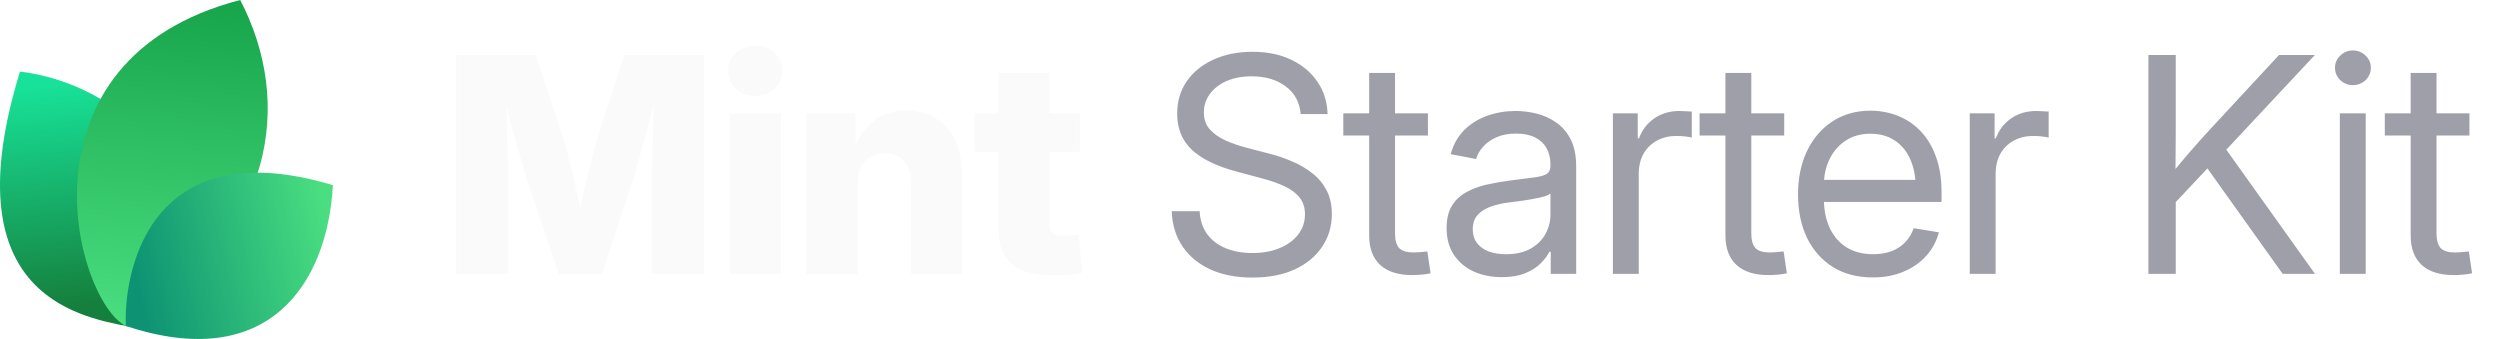
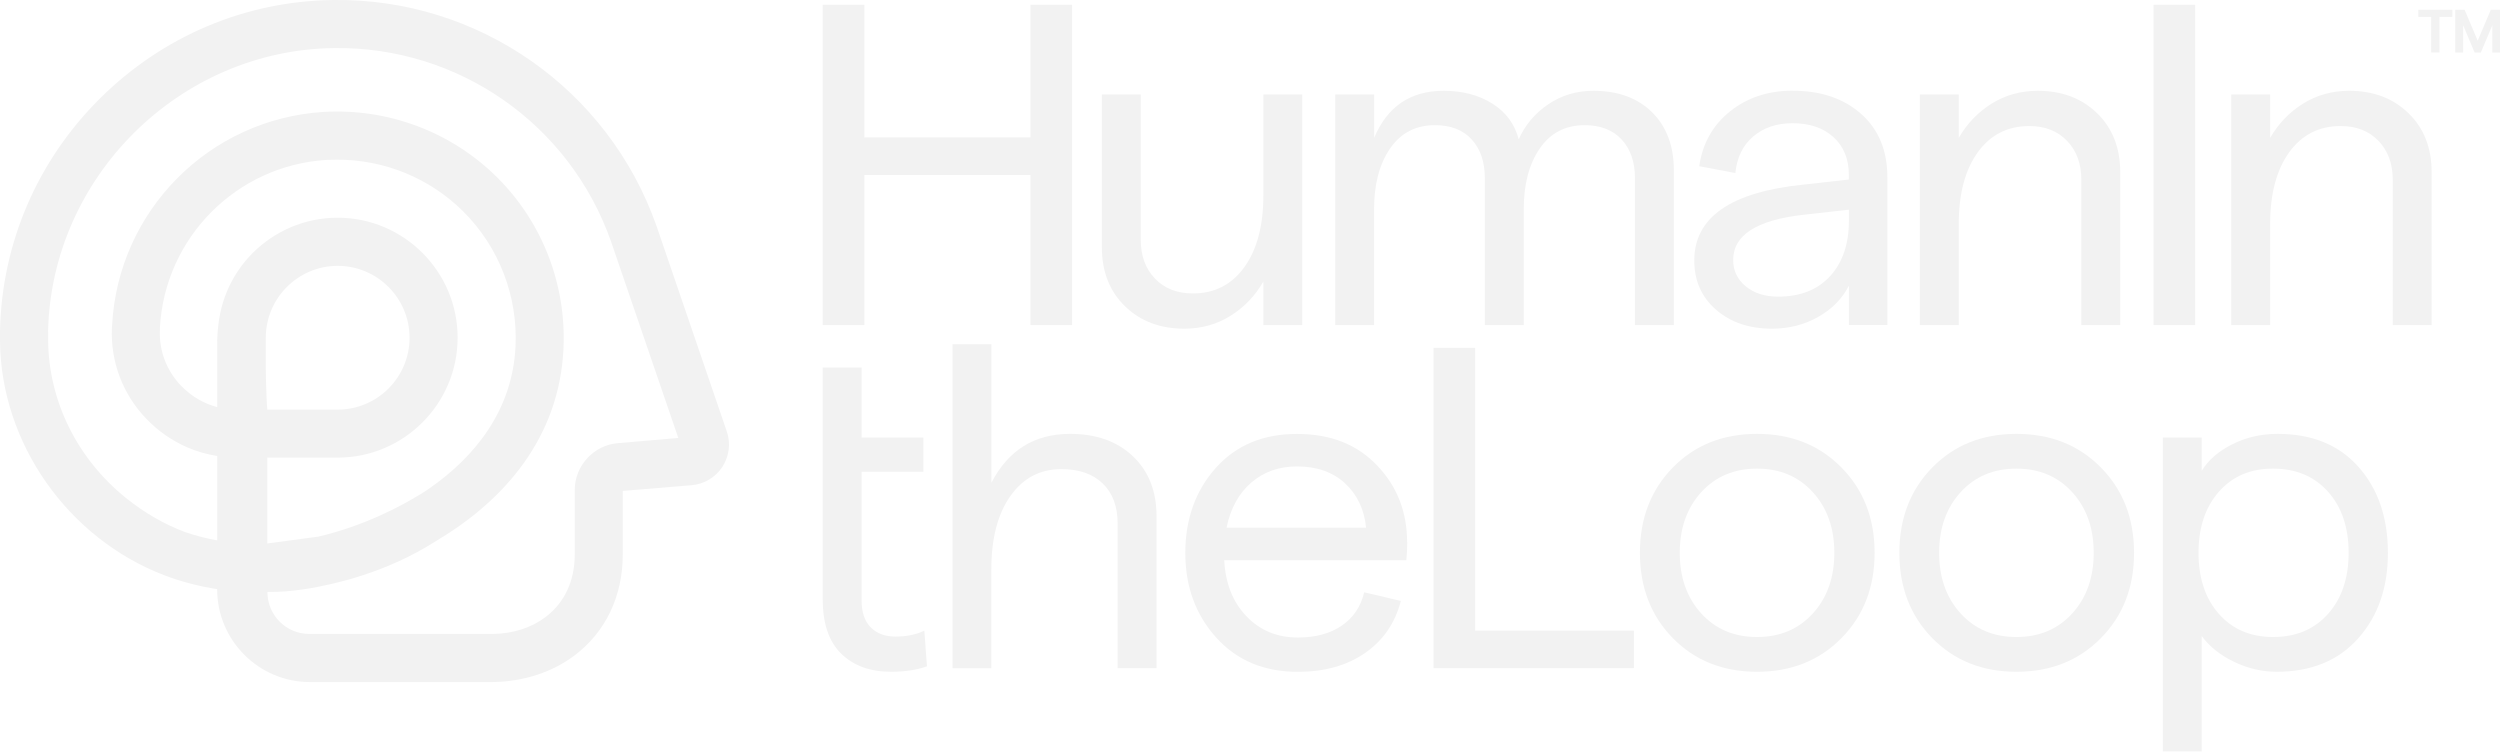
- <svg xmlns="http://www.w3.org/2000/svg" width="177" height="24" viewBox="0 0 177 24" fill="none">
-   <path d="M9.061 23.108C5.268 22.377 -3.391 20.627 1.417 5.064C9.634 6.099 16.973 14.064 9.061 23.108Z" fill="url(#paint0_linear_17557_2145)" />
-   <path d="M8.919 23.094C5.276 21.222 0.784 4.209 17.007 0C20.757 7.193 19.621 16.545 8.919 23.094Z" fill="url(#paint1_linear_17557_2145)" />
-   <path d="M8.914 23.079C8.735 19.882 10.159 9.085 23.57 13.111C23.181 20.123 18.984 26.418 8.914 23.079Z" fill="url(#paint2_linear_17557_2145)" />
-   <path d="M32.301 19.392V3.894H37.938L39.925 9.948C40.036 10.315 40.164 10.787 40.31 11.362C40.462 11.938 40.611 12.552 40.757 13.204C40.91 13.855 41.048 14.483 41.173 15.086C41.305 15.682 41.412 16.192 41.495 16.615H40.695C40.771 16.192 40.871 15.682 40.996 15.086C41.128 14.49 41.267 13.866 41.412 13.214C41.565 12.562 41.714 11.948 41.86 11.373C42.005 10.79 42.133 10.315 42.244 9.948L44.2 3.894H49.848V19.392H46.166V12.704C46.166 12.357 46.173 11.917 46.187 11.383C46.2 10.849 46.214 10.27 46.228 9.646C46.249 9.022 46.266 8.391 46.28 7.753C46.301 7.115 46.311 6.519 46.311 5.964H46.623C46.485 6.561 46.332 7.181 46.166 7.826C45.999 8.471 45.833 9.102 45.666 9.719C45.507 10.336 45.351 10.901 45.198 11.414C45.053 11.928 44.928 12.357 44.824 12.704L42.608 19.392H39.561L37.314 12.704C37.203 12.357 37.072 11.928 36.919 11.414C36.773 10.901 36.614 10.34 36.441 9.729C36.274 9.112 36.104 8.481 35.931 7.836C35.764 7.192 35.608 6.567 35.463 5.964H35.827C35.834 6.512 35.844 7.105 35.858 7.743C35.872 8.374 35.886 9.005 35.9 9.636C35.92 10.26 35.938 10.839 35.952 11.373C35.965 11.907 35.972 12.351 35.972 12.704V19.392H32.301ZM51.668 19.392V8.024H55.288V19.392H51.668ZM53.468 6.786C52.927 6.786 52.473 6.616 52.105 6.276C51.738 5.93 51.554 5.507 51.554 5.007C51.554 4.508 51.738 4.088 52.105 3.749C52.473 3.409 52.927 3.239 53.468 3.239C54.009 3.239 54.463 3.409 54.83 3.749C55.198 4.082 55.382 4.501 55.382 5.007C55.382 5.507 55.198 5.93 54.83 6.276C54.463 6.616 54.009 6.786 53.468 6.786ZM60.708 13.027V19.392H57.088V8.024H60.551L60.593 10.967H60.281C60.593 10.024 61.061 9.268 61.685 8.7C62.309 8.124 63.138 7.836 64.171 7.836C64.975 7.836 65.672 8.017 66.262 8.377C66.851 8.731 67.302 9.234 67.614 9.885C67.933 10.537 68.092 11.307 68.092 12.194V19.392H64.483V12.912C64.483 12.26 64.32 11.754 63.994 11.394C63.675 11.033 63.221 10.853 62.632 10.853C62.25 10.853 61.914 10.936 61.623 11.102C61.332 11.269 61.106 11.515 60.947 11.841C60.787 12.16 60.708 12.555 60.708 13.027ZM76.456 8.024V10.749H69.008V8.024H76.456ZM70.683 5.163H74.292V15.783C74.292 16.102 74.361 16.334 74.5 16.48C74.646 16.625 74.899 16.698 75.259 16.698C75.405 16.698 75.596 16.688 75.831 16.667C76.074 16.646 76.251 16.629 76.362 16.615L76.632 19.309C76.313 19.378 75.963 19.427 75.582 19.455C75.207 19.482 74.836 19.496 74.469 19.496C73.2 19.496 72.25 19.222 71.619 18.674C70.995 18.127 70.683 17.308 70.683 16.22V5.163Z" fill="#FAFAFA" />
-   <path d="M88.667 19.652C87.523 19.652 86.528 19.458 85.682 19.07C84.843 18.681 84.188 18.137 83.716 17.437C83.245 16.736 82.992 15.908 82.957 14.951H84.933C84.968 15.596 85.148 16.14 85.474 16.584C85.8 17.021 86.24 17.354 86.795 17.582C87.35 17.804 87.974 17.915 88.667 17.915C89.388 17.915 90.026 17.801 90.581 17.572C91.143 17.343 91.583 17.024 91.902 16.615C92.228 16.199 92.391 15.717 92.391 15.169C92.391 14.698 92.266 14.306 92.017 13.994C91.767 13.675 91.413 13.408 90.956 13.193C90.498 12.978 89.954 12.787 89.323 12.621L87.502 12.132C86.123 11.765 85.082 11.255 84.382 10.603C83.689 9.944 83.342 9.095 83.342 8.055C83.342 7.174 83.571 6.404 84.028 5.746C84.486 5.087 85.117 4.577 85.921 4.217C86.726 3.849 87.645 3.666 88.678 3.666C89.718 3.666 90.63 3.853 91.413 4.227C92.204 4.602 92.824 5.122 93.275 5.787C93.726 6.446 93.965 7.209 93.993 8.076H92.089C92.013 7.23 91.656 6.574 91.018 6.11C90.387 5.638 89.586 5.403 88.615 5.403C87.95 5.403 87.36 5.513 86.847 5.735C86.341 5.957 85.946 6.262 85.661 6.651C85.377 7.032 85.235 7.469 85.235 7.961C85.235 8.447 85.377 8.849 85.661 9.168C85.946 9.48 86.317 9.74 86.774 9.948C87.232 10.149 87.724 10.319 88.251 10.457L89.884 10.884C90.439 11.023 90.977 11.206 91.496 11.435C92.023 11.657 92.495 11.934 92.911 12.267C93.334 12.593 93.67 12.995 93.92 13.474C94.17 13.945 94.294 14.504 94.294 15.149C94.294 16.015 94.066 16.788 93.608 17.468C93.157 18.148 92.512 18.681 91.673 19.07C90.834 19.458 89.832 19.652 88.667 19.652ZM101.097 8.024V9.594H95.106V8.024H101.097ZM96.937 5.163H98.767V16.521C98.767 17 98.865 17.347 99.059 17.562C99.26 17.77 99.6 17.874 100.078 17.874C100.21 17.874 100.366 17.867 100.546 17.853C100.733 17.832 100.903 17.815 101.056 17.801L101.285 19.351C101.097 19.392 100.886 19.423 100.65 19.444C100.414 19.465 100.189 19.475 99.974 19.475C98.996 19.475 98.244 19.236 97.717 18.758C97.197 18.272 96.937 17.579 96.937 16.677V5.163ZM106.33 19.621C105.595 19.621 104.932 19.489 104.343 19.226C103.754 18.955 103.285 18.564 102.939 18.05C102.592 17.53 102.419 16.896 102.419 16.147C102.419 15.495 102.547 14.965 102.804 14.556C103.06 14.146 103.403 13.828 103.833 13.599C104.263 13.363 104.742 13.186 105.269 13.068C105.796 12.95 106.333 12.857 106.881 12.787C107.574 12.69 108.132 12.617 108.555 12.569C108.978 12.52 109.287 12.441 109.481 12.33C109.675 12.212 109.772 12.014 109.772 11.737V11.654C109.772 11.203 109.679 10.815 109.492 10.489C109.311 10.163 109.041 9.91 108.68 9.729C108.32 9.549 107.872 9.459 107.338 9.459C106.805 9.459 106.34 9.546 105.945 9.719C105.556 9.892 105.241 10.118 104.998 10.395C104.755 10.665 104.593 10.953 104.509 11.258L102.71 10.915C102.897 10.222 103.22 9.65 103.677 9.199C104.135 8.748 104.679 8.412 105.31 8.19C105.941 7.968 106.607 7.857 107.307 7.857C107.8 7.857 108.295 7.92 108.795 8.044C109.301 8.169 109.765 8.381 110.188 8.679C110.611 8.97 110.951 9.369 111.208 9.875C111.464 10.374 111.593 11.005 111.593 11.768V19.392H109.793V17.822H109.7C109.568 18.085 109.363 18.359 109.086 18.643C108.809 18.921 108.444 19.153 107.994 19.34C107.543 19.527 106.988 19.621 106.33 19.621ZM106.621 17.998C107.321 17.998 107.904 17.867 108.368 17.603C108.84 17.333 109.19 16.986 109.419 16.563C109.654 16.133 109.772 15.682 109.772 15.211V13.692C109.703 13.769 109.554 13.841 109.325 13.911C109.096 13.973 108.829 14.032 108.524 14.088C108.226 14.143 107.921 14.192 107.609 14.233C107.304 14.275 107.033 14.309 106.798 14.337C106.354 14.393 105.938 14.49 105.549 14.628C105.168 14.76 104.86 14.954 104.624 15.211C104.388 15.467 104.27 15.811 104.27 16.241C104.27 16.615 104.367 16.934 104.561 17.198C104.762 17.461 105.04 17.662 105.393 17.801C105.747 17.933 106.156 17.998 106.621 17.998ZM114.193 19.392V8.024H115.951V9.792H116.045C116.253 9.209 116.61 8.741 117.116 8.388C117.622 8.034 118.219 7.857 118.905 7.857C119.058 7.857 119.217 7.864 119.384 7.878C119.55 7.885 119.682 7.892 119.779 7.899V9.74C119.716 9.719 119.578 9.695 119.363 9.667C119.155 9.639 118.922 9.625 118.666 9.625C118.174 9.625 117.726 9.733 117.324 9.948C116.922 10.163 116.603 10.471 116.367 10.874C116.138 11.276 116.024 11.758 116.024 12.319V19.392H114.193ZM126.322 8.024V9.594H120.33V8.024H126.322ZM122.161 5.163H123.992V16.521C123.992 17 124.089 17.347 124.283 17.562C124.484 17.77 124.824 17.874 125.302 17.874C125.434 17.874 125.59 17.867 125.77 17.853C125.958 17.832 126.127 17.815 126.28 17.801L126.509 19.351C126.322 19.392 126.11 19.423 125.874 19.444C125.639 19.465 125.413 19.475 125.198 19.475C124.221 19.475 123.468 19.236 122.941 18.758C122.421 18.272 122.161 17.579 122.161 16.677V5.163ZM132.604 19.642C131.502 19.642 130.555 19.396 129.765 18.903C128.974 18.404 128.364 17.714 127.934 16.834C127.511 15.946 127.3 14.927 127.3 13.775C127.3 12.611 127.511 11.584 127.934 10.697C128.364 9.802 128.964 9.102 129.734 8.596C130.51 8.089 131.408 7.836 132.428 7.836C133.1 7.836 133.738 7.954 134.341 8.19C134.952 8.426 135.489 8.783 135.954 9.261C136.425 9.74 136.793 10.343 137.056 11.071C137.327 11.792 137.462 12.645 137.462 13.63V14.296H128.433V12.735H136.463L135.631 13.297C135.631 12.541 135.506 11.876 135.257 11.3C135.007 10.725 134.643 10.277 134.165 9.958C133.686 9.632 133.107 9.469 132.428 9.469C131.748 9.469 131.162 9.632 130.67 9.958C130.177 10.284 129.796 10.725 129.526 11.279C129.262 11.827 129.13 12.441 129.13 13.12V14.046C129.13 14.864 129.273 15.572 129.557 16.168C129.841 16.757 130.243 17.211 130.763 17.53C131.283 17.842 131.901 17.998 132.615 17.998C133.093 17.998 133.523 17.929 133.905 17.79C134.293 17.645 134.619 17.433 134.882 17.156C135.153 16.879 135.354 16.546 135.486 16.157L137.275 16.449C137.108 17.08 136.81 17.634 136.38 18.113C135.95 18.591 135.413 18.966 134.768 19.236C134.123 19.507 133.402 19.642 132.604 19.642ZM139.459 19.392V8.024H141.217V9.792H141.311C141.519 9.209 141.876 8.741 142.382 8.388C142.888 8.034 143.485 7.857 144.171 7.857C144.324 7.857 144.483 7.864 144.649 7.878C144.816 7.885 144.948 7.892 145.045 7.899V9.74C144.982 9.719 144.844 9.695 144.629 9.667C144.421 9.639 144.188 9.625 143.932 9.625C143.439 9.625 142.992 9.733 142.59 9.948C142.188 10.163 141.869 10.471 141.633 10.874C141.404 11.276 141.29 11.758 141.29 12.319V19.392H139.459ZM153.429 14.961V12.715C153.783 12.257 154.136 11.82 154.49 11.404C154.844 10.981 155.204 10.565 155.572 10.156C155.939 9.74 156.314 9.327 156.695 8.918L161.355 3.894H163.893L157.277 10.967H157.184L153.429 14.961ZM152.108 19.392V3.894H154.043V9.241L154.022 12.559L154.043 13.505V19.392H152.108ZM161.615 19.392L155.967 11.477L157.173 9.969L163.903 19.392H161.615ZM165.661 19.392V8.024H167.492V19.392H165.661ZM166.587 6.027C166.24 6.027 165.942 5.909 165.692 5.673C165.443 5.43 165.318 5.139 165.318 4.799C165.318 4.459 165.443 4.172 165.692 3.936C165.942 3.693 166.24 3.572 166.587 3.572C166.934 3.572 167.232 3.693 167.482 3.936C167.731 4.172 167.856 4.459 167.856 4.799C167.856 5.139 167.731 5.43 167.482 5.673C167.232 5.909 166.934 6.027 166.587 6.027ZM174.836 8.024V9.594H168.844V8.024H174.836ZM170.675 5.163H172.506V16.521C172.506 17 172.603 17.347 172.797 17.562C172.998 17.77 173.338 17.874 173.816 17.874C173.948 17.874 174.104 17.867 174.284 17.853C174.472 17.832 174.641 17.815 174.794 17.801L175.023 19.351C174.836 19.392 174.624 19.423 174.388 19.444C174.153 19.465 173.927 19.475 173.712 19.475C172.735 19.475 171.982 19.236 171.455 18.758C170.935 18.272 170.675 17.579 170.675 16.677V5.163Z" fill="#9F9FA9" />
+ <svg xmlns="http://www.w3.org/2000/svg" id="Layer_2" data-name="Layer 2" viewBox="0 0 397.87 119.58">
  <defs>
-     <linearGradient id="paint0_linear_17557_2145" x1="3.776" y1="5.916" x2="5.232" y2="21.559" gradientUnits="userSpaceOnUse">
-       <stop stop-color="#18E299" />
-       <stop offset="1" stop-color="#15803D" />
-     </linearGradient>
-     <linearGradient id="paint1_linear_17557_2145" x1="12.171" y1="-0.718" x2="10.19" y2="22.983" gradientUnits="userSpaceOnUse">
-       <stop stop-color="#16A34A" />
-       <stop offset="1" stop-color="#4ADE80" />
-     </linearGradient>
-     <linearGradient id="paint2_linear_17557_2145" x1="23.133" y1="15.353" x2="9.338" y2="18.52" gradientUnits="userSpaceOnUse">
-       <stop stop-color="#4ADE80" />
-       <stop offset="1" stop-color="#0D9373" />
-     </linearGradient>
+     <style>
+       .cls-1 {
+         fill: #f2f2f2;
+       }
+     </style>
  </defs>
+   <g id="Layer_1" data-name="Layer 1">
+     <g>
+       <path class="cls-1" d="M0,52.64c0,.52-.01,1.06,0,1.59.13,16.35,10.85,31.43,26.07,37.29,2.74,1.05,5.59,1.79,8.49,2.24h0c0,8.17,6.62,14.79,14.79,14.79h28.68c.24,0,.5,0,.74-.01,4.69-.13,9.12-1.57,12.63-4.2,4.97-3.73,7.71-9.44,7.71-16.08v-10.13s10.95-.91,10.95-.91c2-.16,3.79-1.24,4.9-2.91,1.09-1.71,1.37-3.76.7-5.67l-11.19-32.71C96.78,14.15,76.12-.29,53.06,0c-13.94.16-27.13,5.72-37.13,15.65C5.94,25.57.3,38.69,0,52.64ZM42.53,65.08c0-.05,0-.08-.01-.13-.01-.36-.05-.71-.07-1.09-.01-.32-.03-.64-.04-.97-.07-1.41-.09-2.83-.11-4.24-.01-1.64,0-3.28,0-4.9,0-6.3,5.14-11.44,11.44-11.44,6.31,0,11.44,5.14,11.44,11.44,0,6.31-5.13,11.44-11.44,11.44h-11.2s-.01-.08-.01-.11ZM34.57,54.27v10.52c-2.1-.55-4.02-1.65-5.59-3.24-.05-.04-.11-.09-.16-.15-2.31-2.42-3.52-5.57-3.37-8.88v-.38c.79-14.33,12.2-25.82,26.53-26.69.56-.01,1.16-.04,1.72-.04,7.47,0,14.67,2.93,19.99,8.21,5.71,5.65,8.76,13.53,8.35,21.61-.5,9.89-6.25,17.37-13.88,22.62-.16.11-.44.31-.85.55-.23.16-.47.31-.7.43-2.74,1.68-8.6,4.85-15.93,6.57l-8.14,1.09v-13.66h11.2c10.52,0,19.09-8.57,19.09-19.09,0-10.53-8.57-19.09-19.09-19.09-5.27,0-10.03,2.14-13.5,5.59-2.59,2.58-4.41,5.92-5.17,9.5-.31,1.46-.46,2.98-.51,4.53ZM7.65,52.8C8.15,28.2,28.56,7.94,53.16,7.65c19.84-.26,37.51,12.12,44.08,30.77l10.71,31.28-9.63.83c-3.84.32-6.85,3.6-6.85,7.45v10.26c0,4.23-1.63,7.68-4.67,9.98-2.26,1.71-5.16,2.61-8.3,2.67-.24.01-.48.01-.74,0h-28.54c-3.68,0-6.66-2.98-6.66-6.66h0s0,0,.02-.02c1.87.03,3.81-.14,5.65-.41,1.6-.23,3.12-.54,4.45-.85.39-.09.77-.19,1.11-.27.11-.03.2-.05.3-.08.23-.05.46-.12.67-.17.42-.11.81-.21,1.14-.31.35-.11.64-.19.87-.26.13-.04.26-.08.35-.12.17-.05.28-.08.35-.11.04-.01.05-.01.05-.01,3.88-1.24,7.95-3.01,11.9-5.53.05-.04.13-.08.2-.13,10.75-6.41,19.36-16.4,20.05-30.36.51-10.25-3.34-20.24-10.61-27.43-7.25-7.19-17.31-10.96-27.55-10.36-18.2,1.13-32.68,15.69-33.67,33.92l-.03.44c-.23,5.43,1.72,10.57,5.49,14.49,1.89,1.97,4.1,3.49,6.53,4.55,1.5.64,3.1,1.1,4.74,1.36v13.43c-1.71-.3-3.43-.74-5.14-1.33-3.34-1.26-6.51-3.1-9.4-5.43-7.78-6.29-12.29-15.43-12.37-25.1-.01-.46,0-.93,0-1.36Z" />
+       <path class="cls-1" d="M163.99.76h6.63v50.97h-6.63v-23.88h-26.43v23.88h-6.63V.76h6.63v21.11h26.43V.76Z" />
+       <path class="cls-1" d="M207.25,15.03v36.7h-6.19v-6.92c-1.31,2.28-3.06,4.1-5.24,5.46-2.18,1.36-4.64,2.04-7.35,2.04-3.83,0-6.98-1.19-9.43-3.57-2.45-2.38-3.68-5.51-3.68-9.39V15.03h6.19v23.15c0,2.52.75,4.58,2.26,6.15,1.5,1.58,3.52,2.37,6.04,2.37,3.45,0,6.18-1.4,8.19-4.19,2.01-2.79,3.02-6.59,3.02-11.39V15.03h6.19Z" />
+       <path class="cls-1" d="M212.5,51.72V15.03h6.19v6.92c2.09-5,5.78-7.5,11.07-7.5,3.01,0,5.59.68,7.75,2.04,2.16,1.36,3.55,3.25,4.19,5.68,1.02-2.28,2.58-4.14,4.7-5.57,2.11-1.43,4.5-2.15,7.17-2.15,3.93,0,7.05,1.14,9.36,3.42,2.3,2.28,3.46,5.36,3.46,9.25v24.61h-6.19v-23.37c0-2.57-.7-4.62-2.11-6.15-1.41-1.53-3.38-2.29-5.9-2.29-3.06,0-5.44,1.24-7.14,3.71s-2.55,5.7-2.55,9.68v18.42h-6.19v-23.37c0-2.57-.69-4.62-2.08-6.15-1.38-1.53-3.34-2.29-5.86-2.29-3.06,0-5.44,1.24-7.14,3.71s-2.55,5.7-2.55,9.68v18.42h-6.19Z" />
+       <path class="cls-1" d="M285.3,14.44c4.51,0,8.15,1.24,10.92,3.71,2.77,2.47,4.15,5.82,4.15,10.05v23.52h-6.12v-6.26c-1.07,2.09-2.71,3.75-4.91,4.99-2.21,1.24-4.65,1.86-7.32,1.86-3.64,0-6.61-1.01-8.92-3.02-2.31-2.01-3.46-4.62-3.46-7.83,0-6.89,5.83-10.92,17.47-12.09l7.13-.8v-.73c0-2.52-.81-4.53-2.44-6.01-1.63-1.48-3.8-2.22-6.52-2.22-2.52,0-4.61.7-6.26,2.11-1.65,1.41-2.6,3.35-2.84,5.82l-5.75-1.09c.53-3.64,2.17-6.55,4.92-8.74,2.74-2.18,6.05-3.28,9.94-3.28ZM282.97,47.21c3.54,0,6.31-1.09,8.3-3.28,1.99-2.18,2.98-5.12,2.98-8.81v-1.75l-7.13.8c-7.52.83-11.29,3.23-11.29,7.21,0,1.7.67,3.09,2,4.19,1.33,1.09,3.04,1.64,5.13,1.64Z" />
+       <path class="cls-1" d="M305.54,51.72V15.03h6.19v6.92c1.31-2.28,3.06-4.1,5.24-5.46,2.18-1.36,4.63-2.04,7.35-2.04,3.83,0,6.98,1.19,9.43,3.57,2.45,2.38,3.68,5.51,3.68,9.39v24.32h-6.19v-23.15c0-2.52-.75-4.57-2.26-6.15-1.51-1.58-3.52-2.37-6.04-2.37-3.45,0-6.18,1.4-8.19,4.19-2.01,2.79-3.02,6.59-3.02,11.39v16.09h-6.19Z" />
+       <path class="cls-1" d="M342.73,51.72V.76h6.62v50.97h-6.62Z" />
+       <path class="cls-1" d="M355.1,51.72V15.03h6.19v6.92c1.31-2.28,3.06-4.1,5.24-5.46,2.18-1.36,4.63-2.04,7.35-2.04,3.83,0,6.98,1.19,9.43,3.57,2.45,2.38,3.68,5.51,3.68,9.39v24.32h-6.19v-23.15c0-2.52-.75-4.57-2.26-6.15-1.51-1.58-3.52-2.37-6.04-2.37-3.45,0-6.18,1.4-8.19,4.19-2.01,2.79-3.02,6.59-3.02,11.39v16.09h-6.19Z" />
+       <path class="cls-1" d="M130.93,95.33c0,3.89.99,6.79,2.95,8.71,1.97,1.91,4.6,2.87,7.9,2.87,2.23,0,4.15-.29,5.75-.87l-.43-5.68c-1.27.63-2.8.95-4.59.95-1.65,0-2.96-.49-3.93-1.46s-1.46-2.4-1.46-4.3v-20.46h9.83v-5.46h-9.83v-11.14h-6.19v36.84Z" />
+       <path class="cls-1" d="M151.59,106.33v-51.55h6.19v22.06c2.67-5.19,6.84-7.79,12.52-7.79,4.17,0,7.51,1.19,10.01,3.57,2.5,2.38,3.75,5.56,3.75,9.54v24.17h-6.19v-23.01c0-2.72-.79-4.84-2.37-6.37-1.58-1.53-3.77-2.29-6.59-2.29-3.4,0-6.1,1.43-8.12,4.3-2.02,2.86-3.02,6.75-3.02,11.65v15.73h-6.19Z" />
+       <path class="cls-1" d="M223.96,86.31c0,1.02-.05,1.97-.15,2.84h-28.98c.19,3.69,1.37,6.66,3.53,8.92,2.16,2.26,4.89,3.39,8.19,3.39,2.81,0,5.14-.63,6.99-1.89,1.84-1.26,3.03-3.03,3.57-5.31l5.83,1.38c-.92,3.54-2.83,6.31-5.72,8.3-2.89,1.99-6.44,2.98-10.67,2.98-5.39,0-9.72-1.82-13-5.46s-4.91-8.13-4.91-13.47,1.61-9.89,4.84-13.51c3.23-3.62,7.54-5.42,12.92-5.42s9.54,1.66,12.74,4.99c3.2,3.33,4.8,7.42,4.8,12.27ZM195.2,83.98h22.21c-.29-2.91-1.41-5.27-3.35-7.06-1.94-1.79-4.49-2.69-7.65-2.69-2.86,0-5.29.86-7.28,2.58-1.99,1.72-3.3,4.11-3.93,7.17Z" />
+       <path class="cls-1" d="M228.14,106.33v-50.97h6.63v45h25.26v5.97h-31.89Z" />
+       <path class="cls-1" d="M293.06,101.56c-3.52,3.57-8,5.35-13.43,5.35s-9.9-1.78-13.4-5.35c-3.49-3.57-5.24-8.09-5.24-13.58s1.75-10.01,5.24-13.58c3.5-3.57,7.96-5.35,13.4-5.35s9.91,1.78,13.43,5.35c3.52,3.57,5.28,8.09,5.28,13.58s-1.76,10.01-5.28,13.58ZM270.75,97.63c2.28,2.5,5.24,3.75,8.88,3.75s6.6-1.25,8.88-3.75c2.28-2.5,3.42-5.72,3.42-9.65s-1.14-7.15-3.42-9.65c-2.28-2.5-5.24-3.75-8.88-3.75s-6.6,1.25-8.88,3.75c-2.28,2.5-3.42,5.72-3.42,9.65s1.14,7.15,3.42,9.65Z" />
+       <path class="cls-1" d="M334.35,101.56c-3.52,3.57-8,5.35-13.43,5.35s-9.9-1.78-13.4-5.35c-3.49-3.57-5.24-8.09-5.24-13.58s1.75-10.01,5.24-13.58c3.5-3.57,7.96-5.35,13.4-5.35s9.91,1.78,13.43,5.35c3.52,3.57,5.28,8.09,5.28,13.58s-1.76,10.01-5.28,13.58ZM312.03,97.63c2.28,2.5,5.24,3.75,8.88,3.75s6.6-1.25,8.88-3.75c2.28-2.5,3.42-5.72,3.42-9.65s-1.14-7.15-3.42-9.65c-2.28-2.5-5.24-3.75-8.88-3.75s-6.6,1.25-8.88,3.75c-2.28,2.5-3.42,5.72-3.42,9.65s1.14,7.15,3.42,9.65Z" />
+       <path class="cls-1" d="M344.21,119.58v-49.95h6.19v5.31c1.02-1.7,2.63-3.11,4.84-4.22,2.21-1.12,4.62-1.67,7.24-1.67,5.48,0,9.78,1.76,12.89,5.28s4.66,8.07,4.66,13.65-1.58,10.07-4.73,13.62c-3.16,3.54-7.48,5.31-12.96,5.31-2.33,0-4.59-.52-6.77-1.57-2.18-1.04-3.91-2.41-5.17-4.11v18.35h-6.19ZM361.76,101.38c3.64,0,6.55-1.22,8.74-3.68,2.18-2.45,3.28-5.69,3.28-9.72s-1.09-7.27-3.28-9.72c-2.18-2.45-5.1-3.68-8.74-3.68s-6.47,1.23-8.63,3.68c-2.16,2.45-3.24,5.69-3.24,9.72s1.08,7.27,3.24,9.72c2.16,2.45,5.04,3.68,8.63,3.68Z" />
+       <g>
+         <path class="cls-1" d="M386.92,8.35V2.69h-2.05v-1.14h5.42v1.14h-2.05v5.66h-1.32Z" />
+         <path class="cls-1" d="M390.75,8.35V1.56h1.49l2.08,4.92,2.08-4.92h1.49v6.8h-1.24v-4.34l-1.83,4.34h-.99l-1.82-4.34v4.34h-1.24Z" />
+       </g>
+     </g>
+   </g>
</svg>
